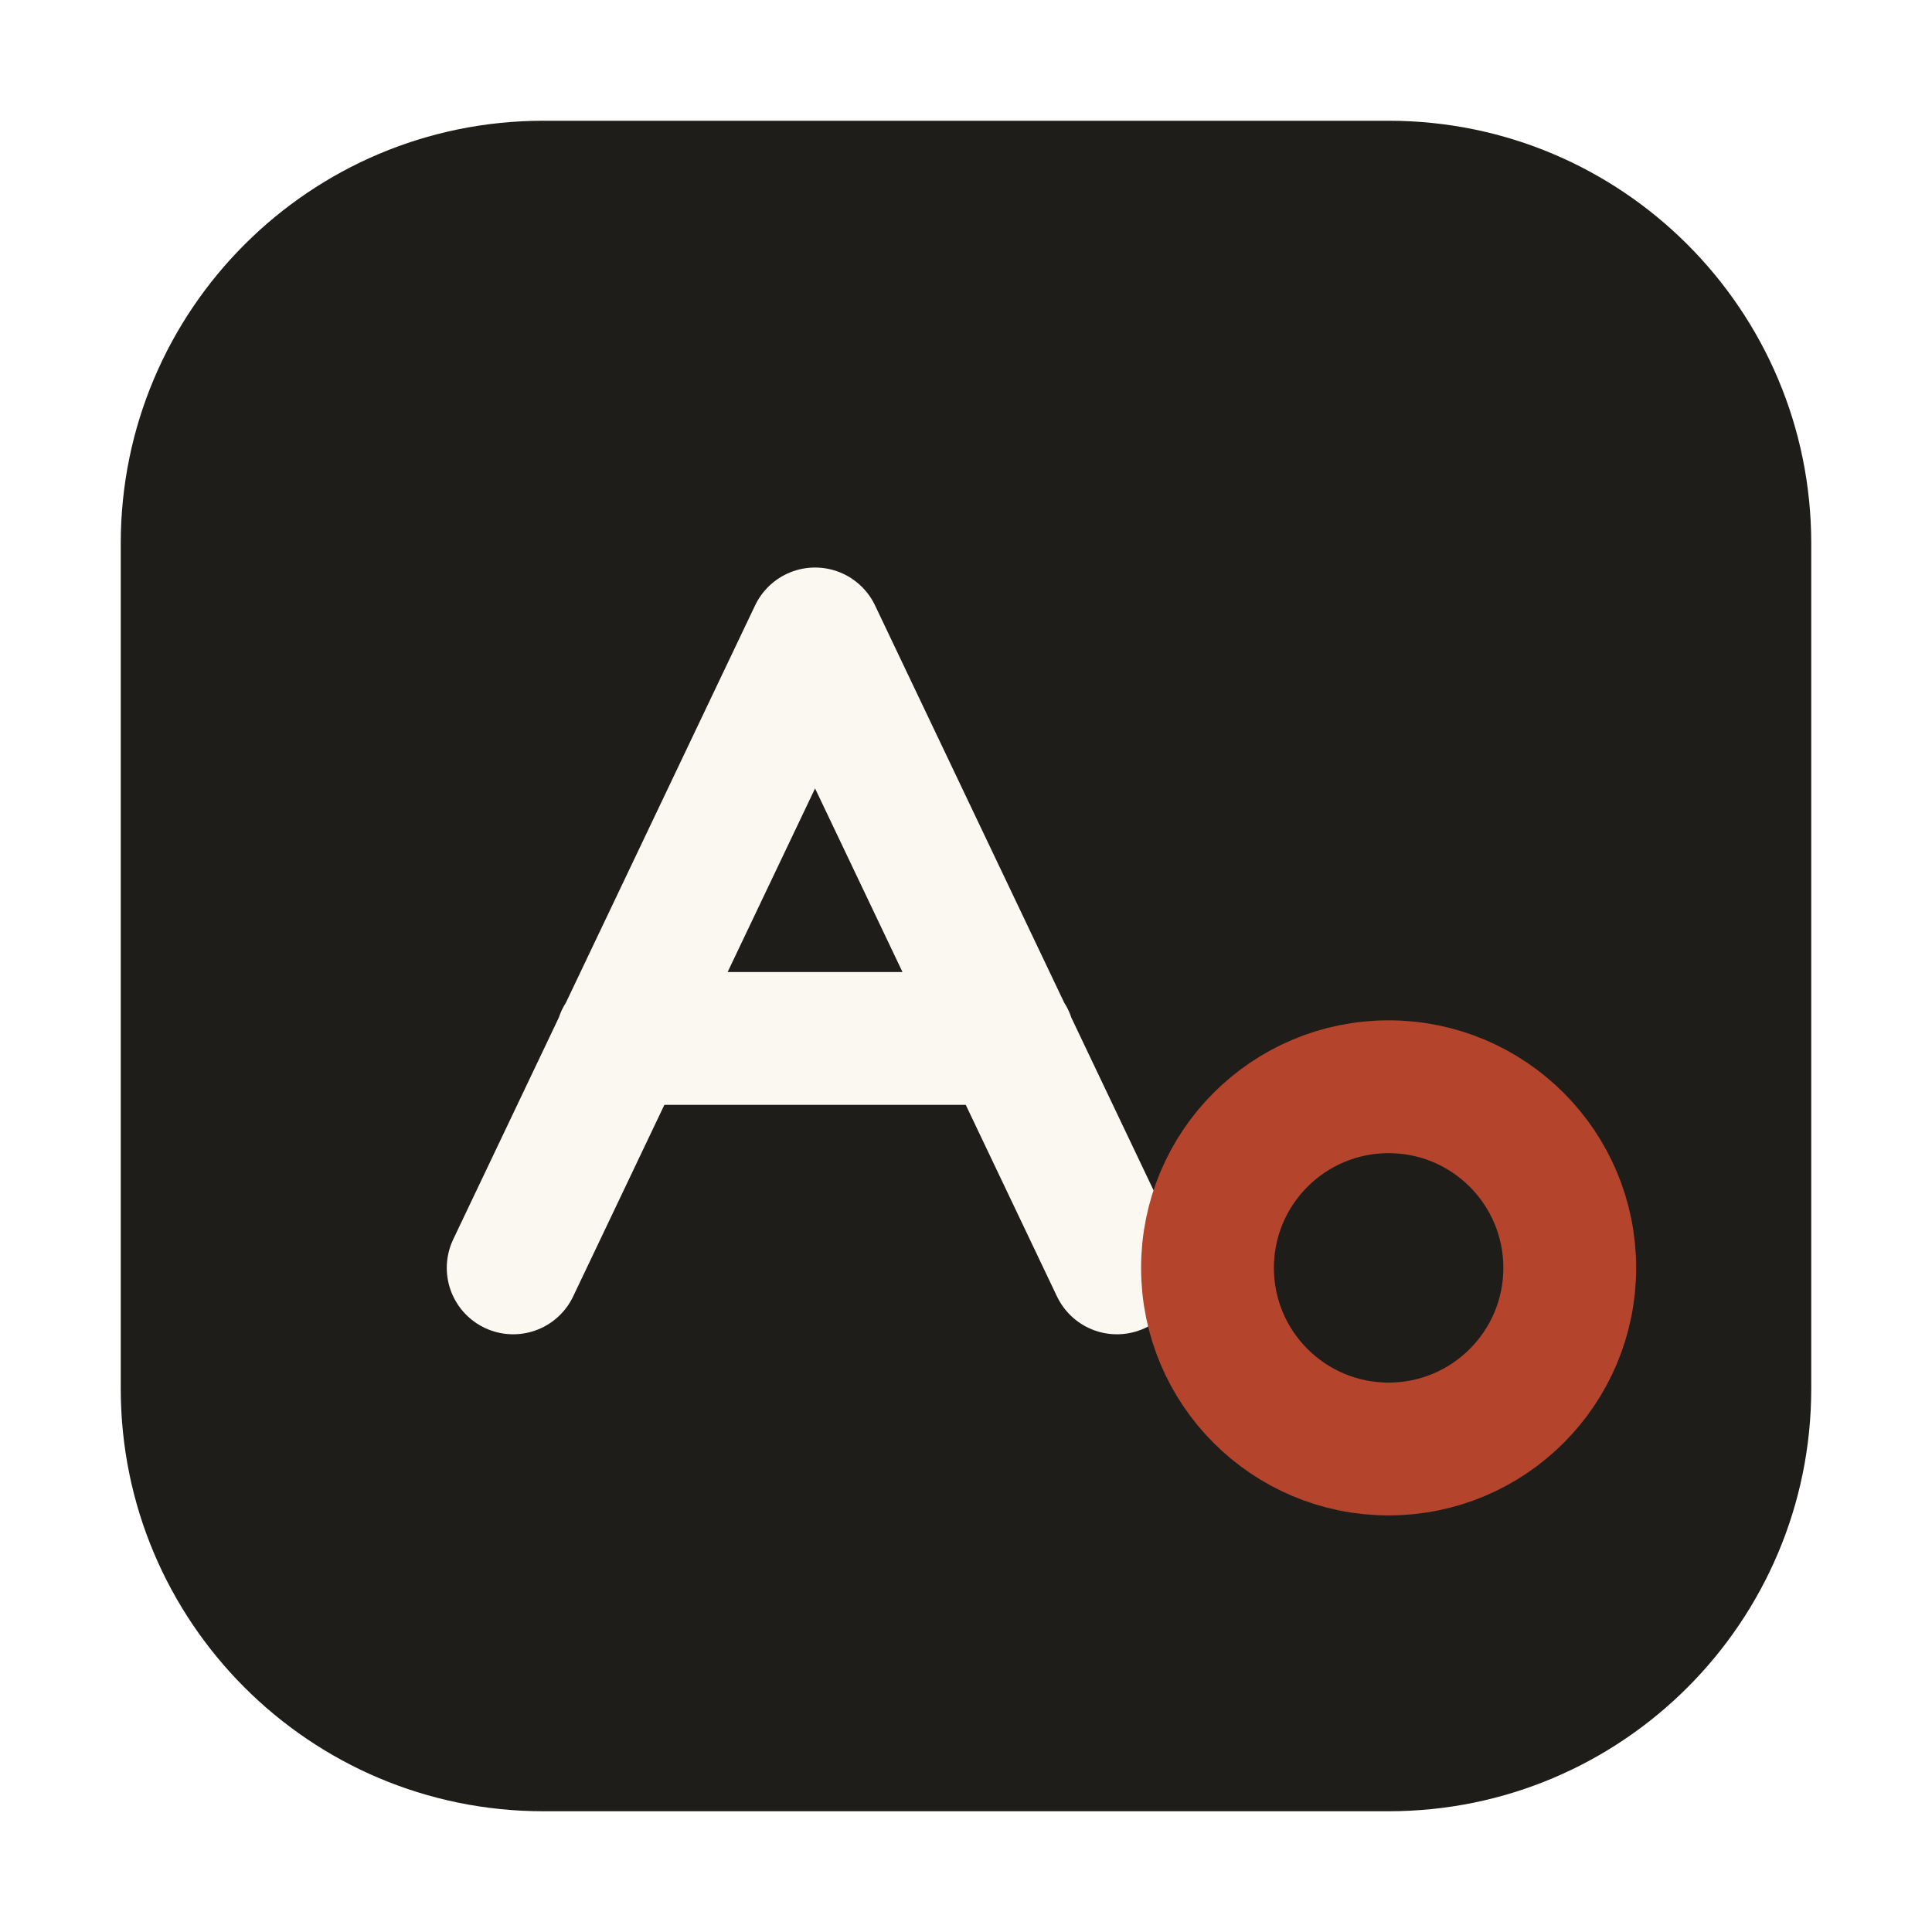
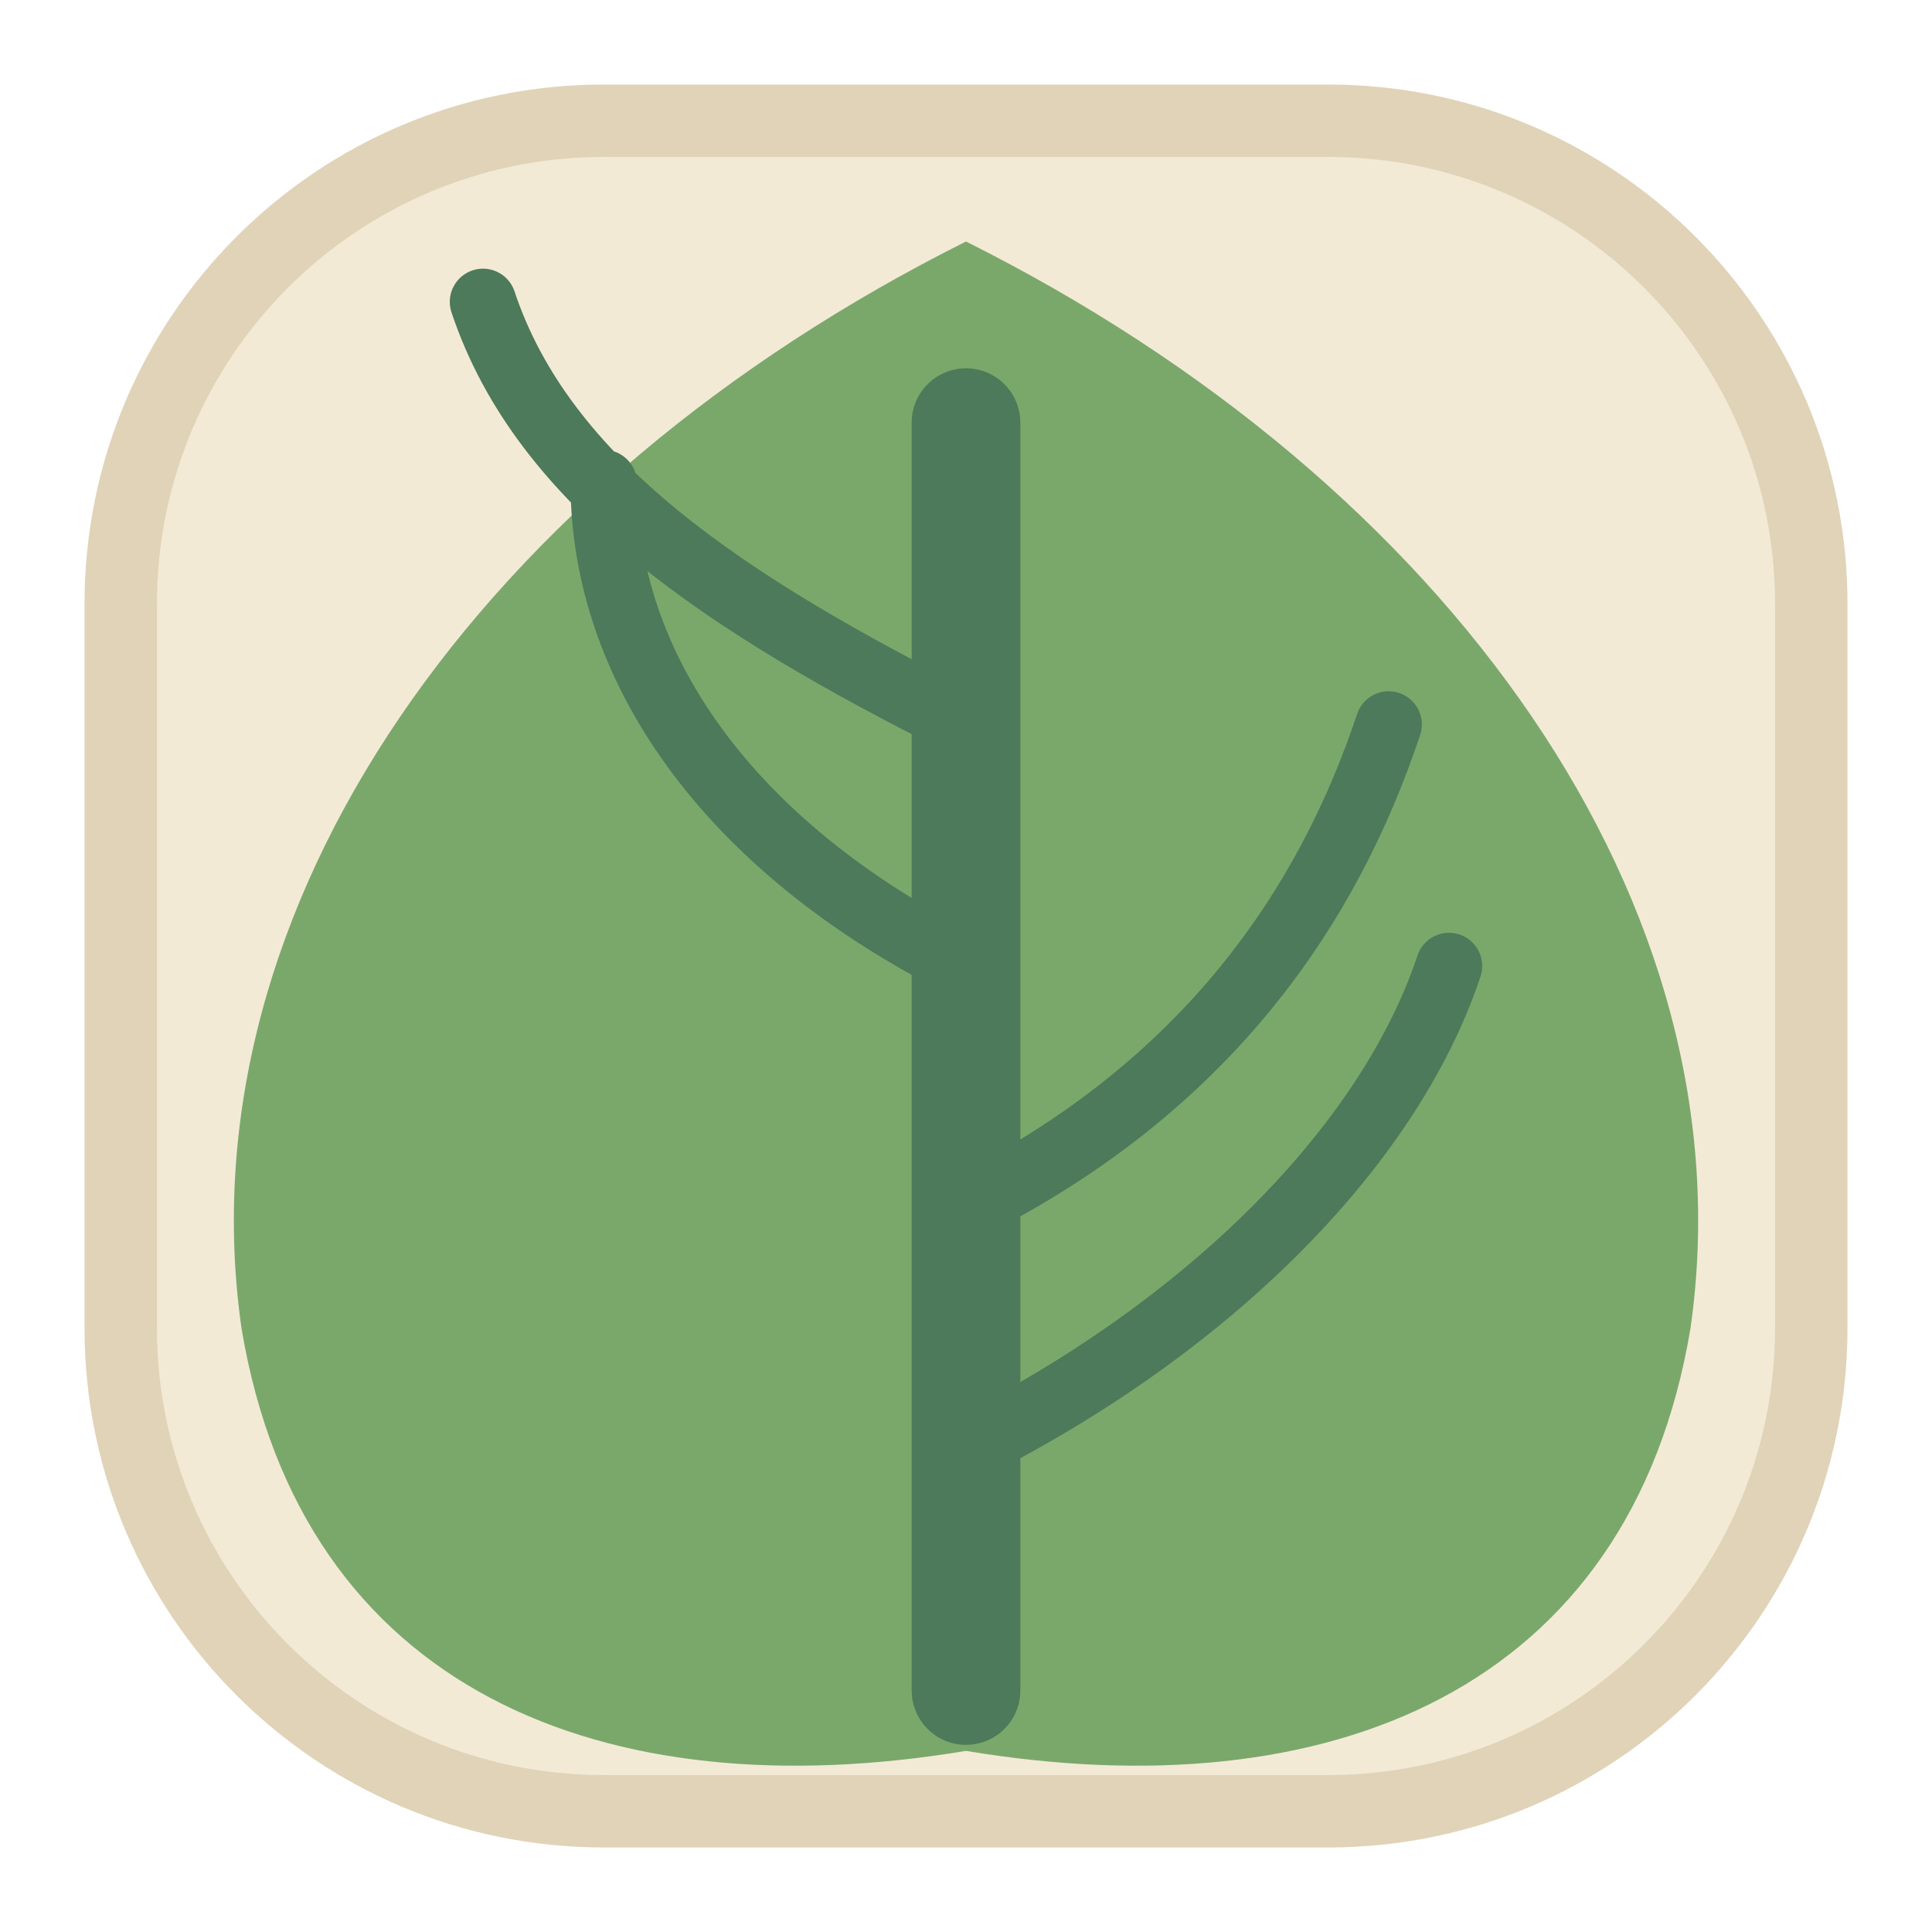
<svg xmlns="http://www.w3.org/2000/svg" viewBox="0 0 32 32">
-   <rect x="2" y="2" width="28" height="28" rx="7" fill="#1f1d1a" />
-   <path d="M8.5 21 L13.5 10.5 L18.5 21 M10.3 17.2 L16.7 17.2" fill="none" stroke="#fbf8f2" stroke-width="2.2" stroke-linecap="round" stroke-linejoin="round" />
-   <circle cx="23" cy="21" r="3" fill="none" stroke="#b4442c" stroke-width="2.2" />
+   <rect x="2" y="2" width="28" height="28" rx="8" fill="#f3ead6" stroke="#e0d3b8" stroke-width="1.2" />
+   <path d="M16 4 C24 8 29 15 28 22 C27 28 22 30 16 29 C10 30 5 28 4 22 C3 15 8 8 16 4 Z" fill="#7aa86b" />
+   <path d="M16 7 C16 13 16 20 16 28" stroke="#4c7a5a" stroke-width="1.8" fill="none" stroke-linecap="round" />
+   <path d="M16 12 C12 10 9 8 8 5 M16 16 C12 14 10 11 10 8 M16 20 C20 18 22 15 23 12 M16 24 C20 22 23 19 24 16" stroke="#4c7a5a" stroke-width="1.1" fill="none" stroke-linecap="round" />
</svg>
